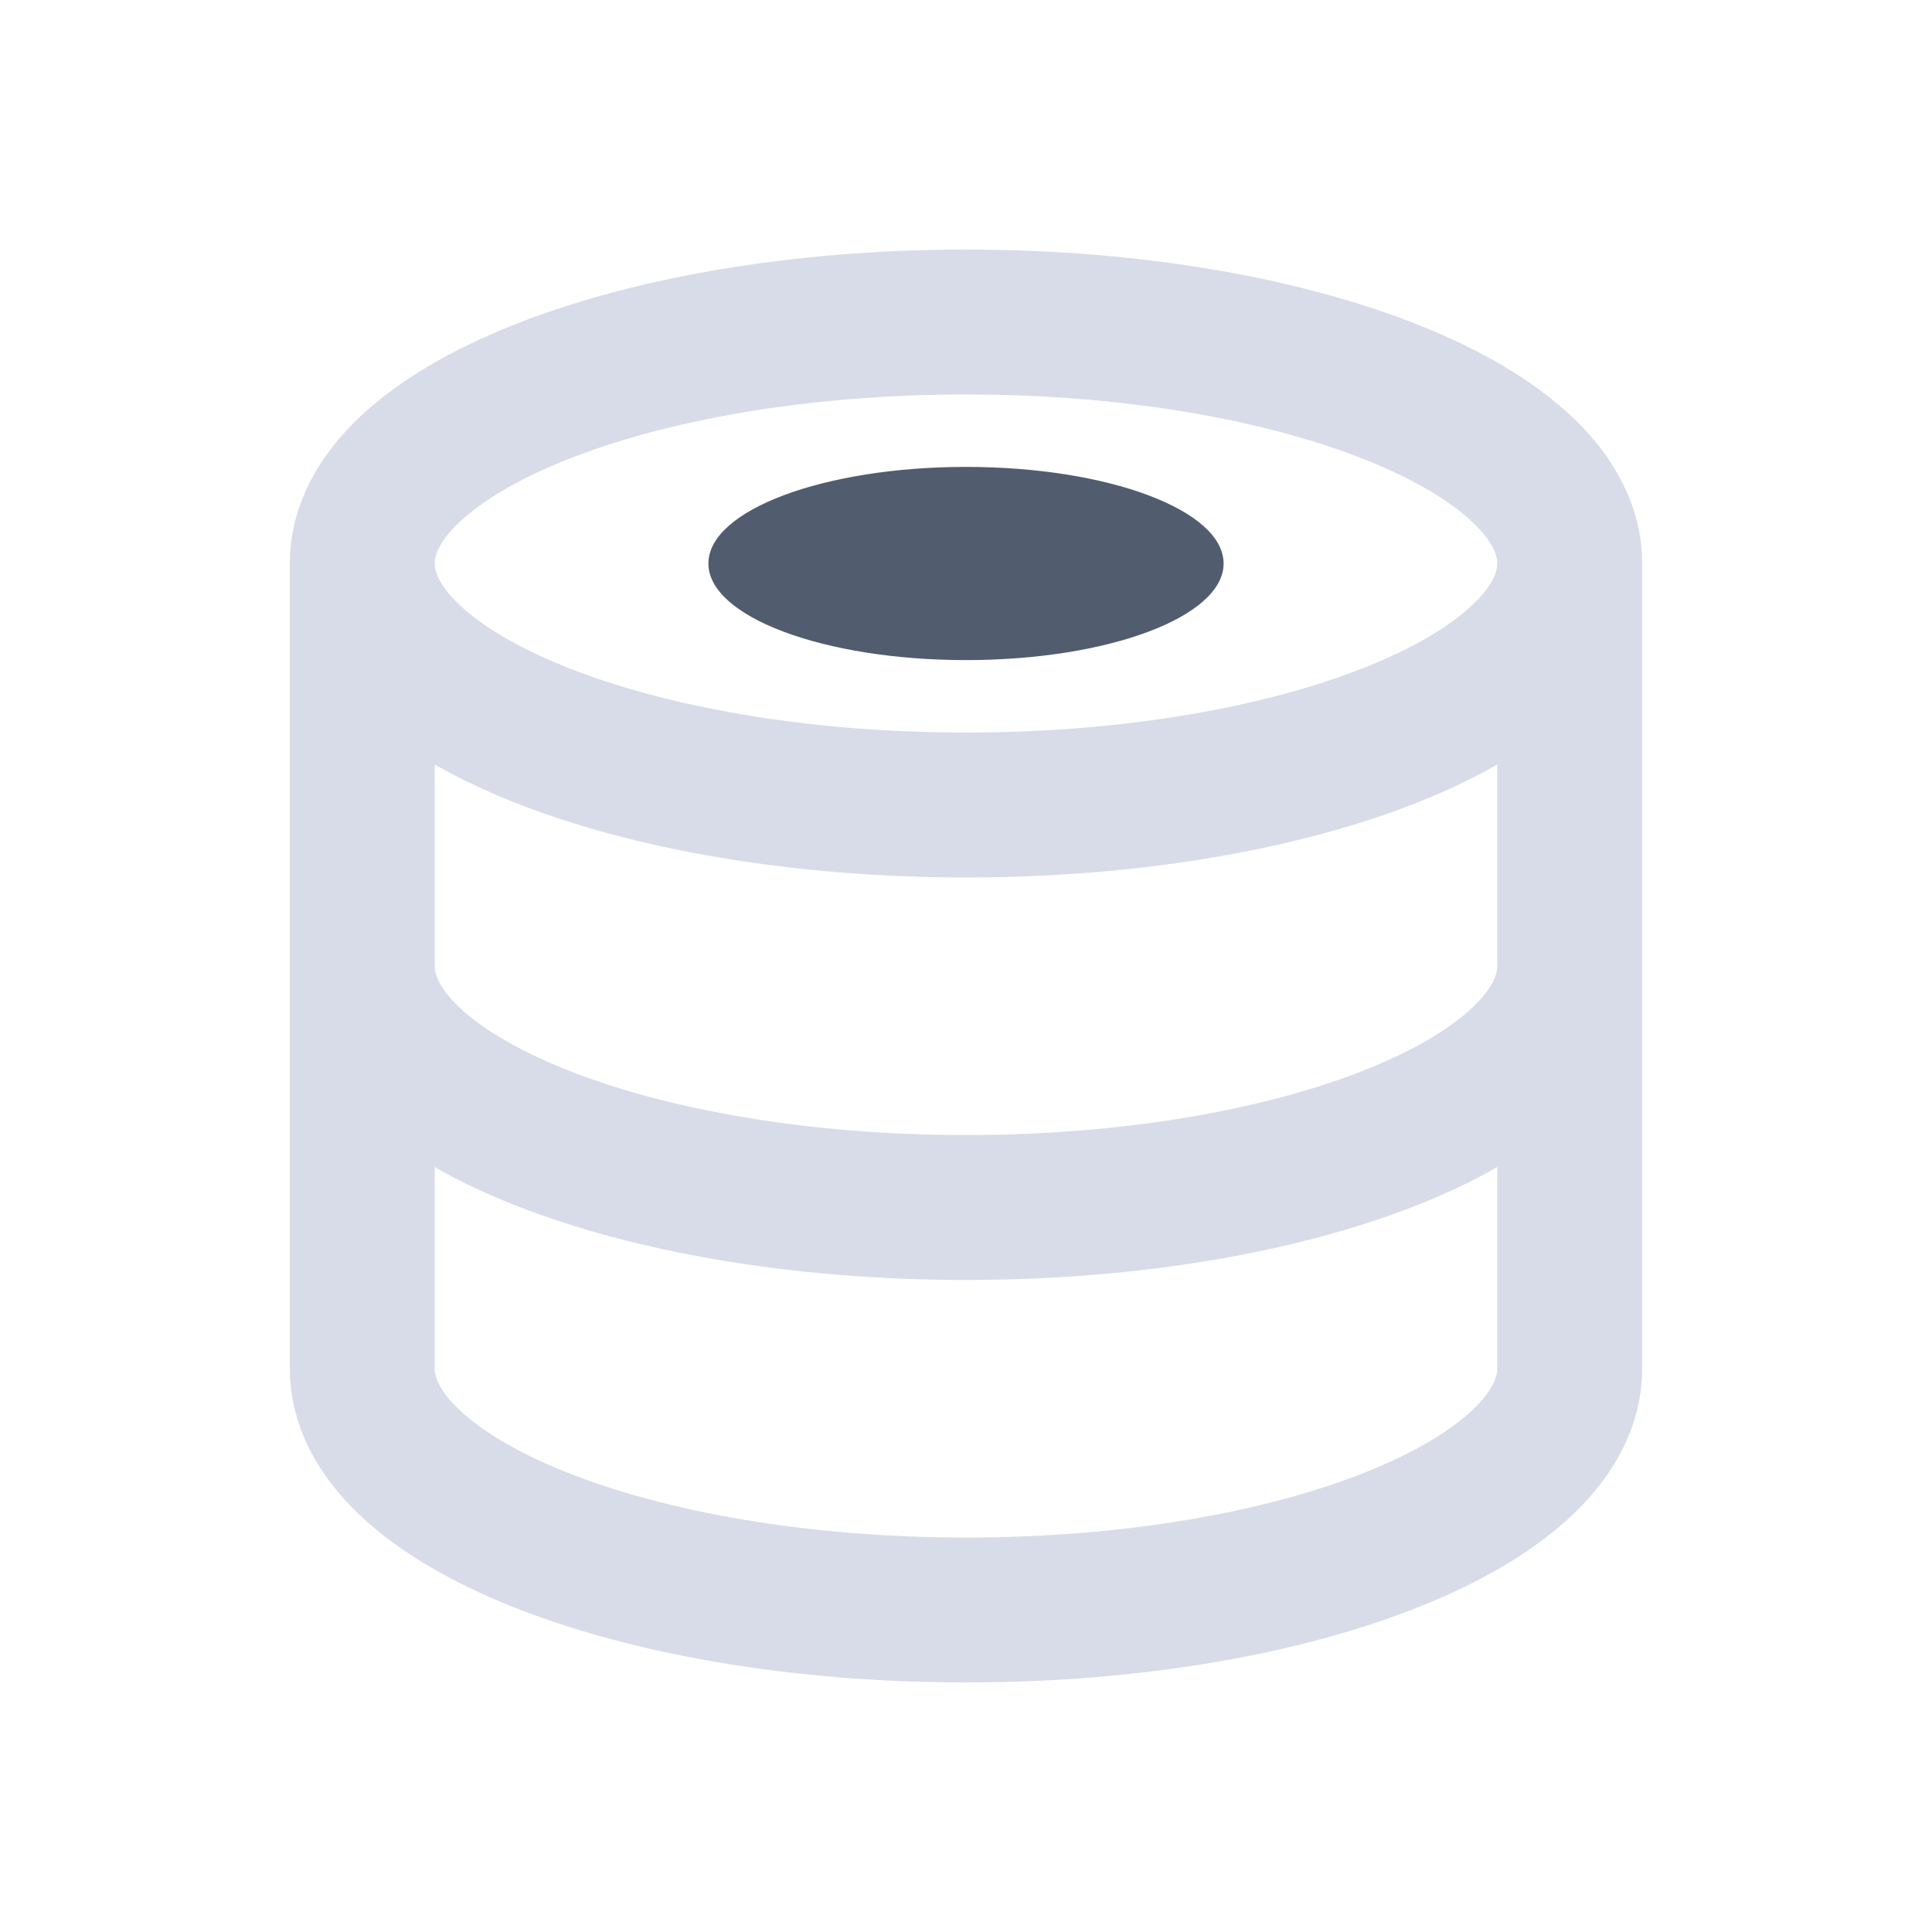
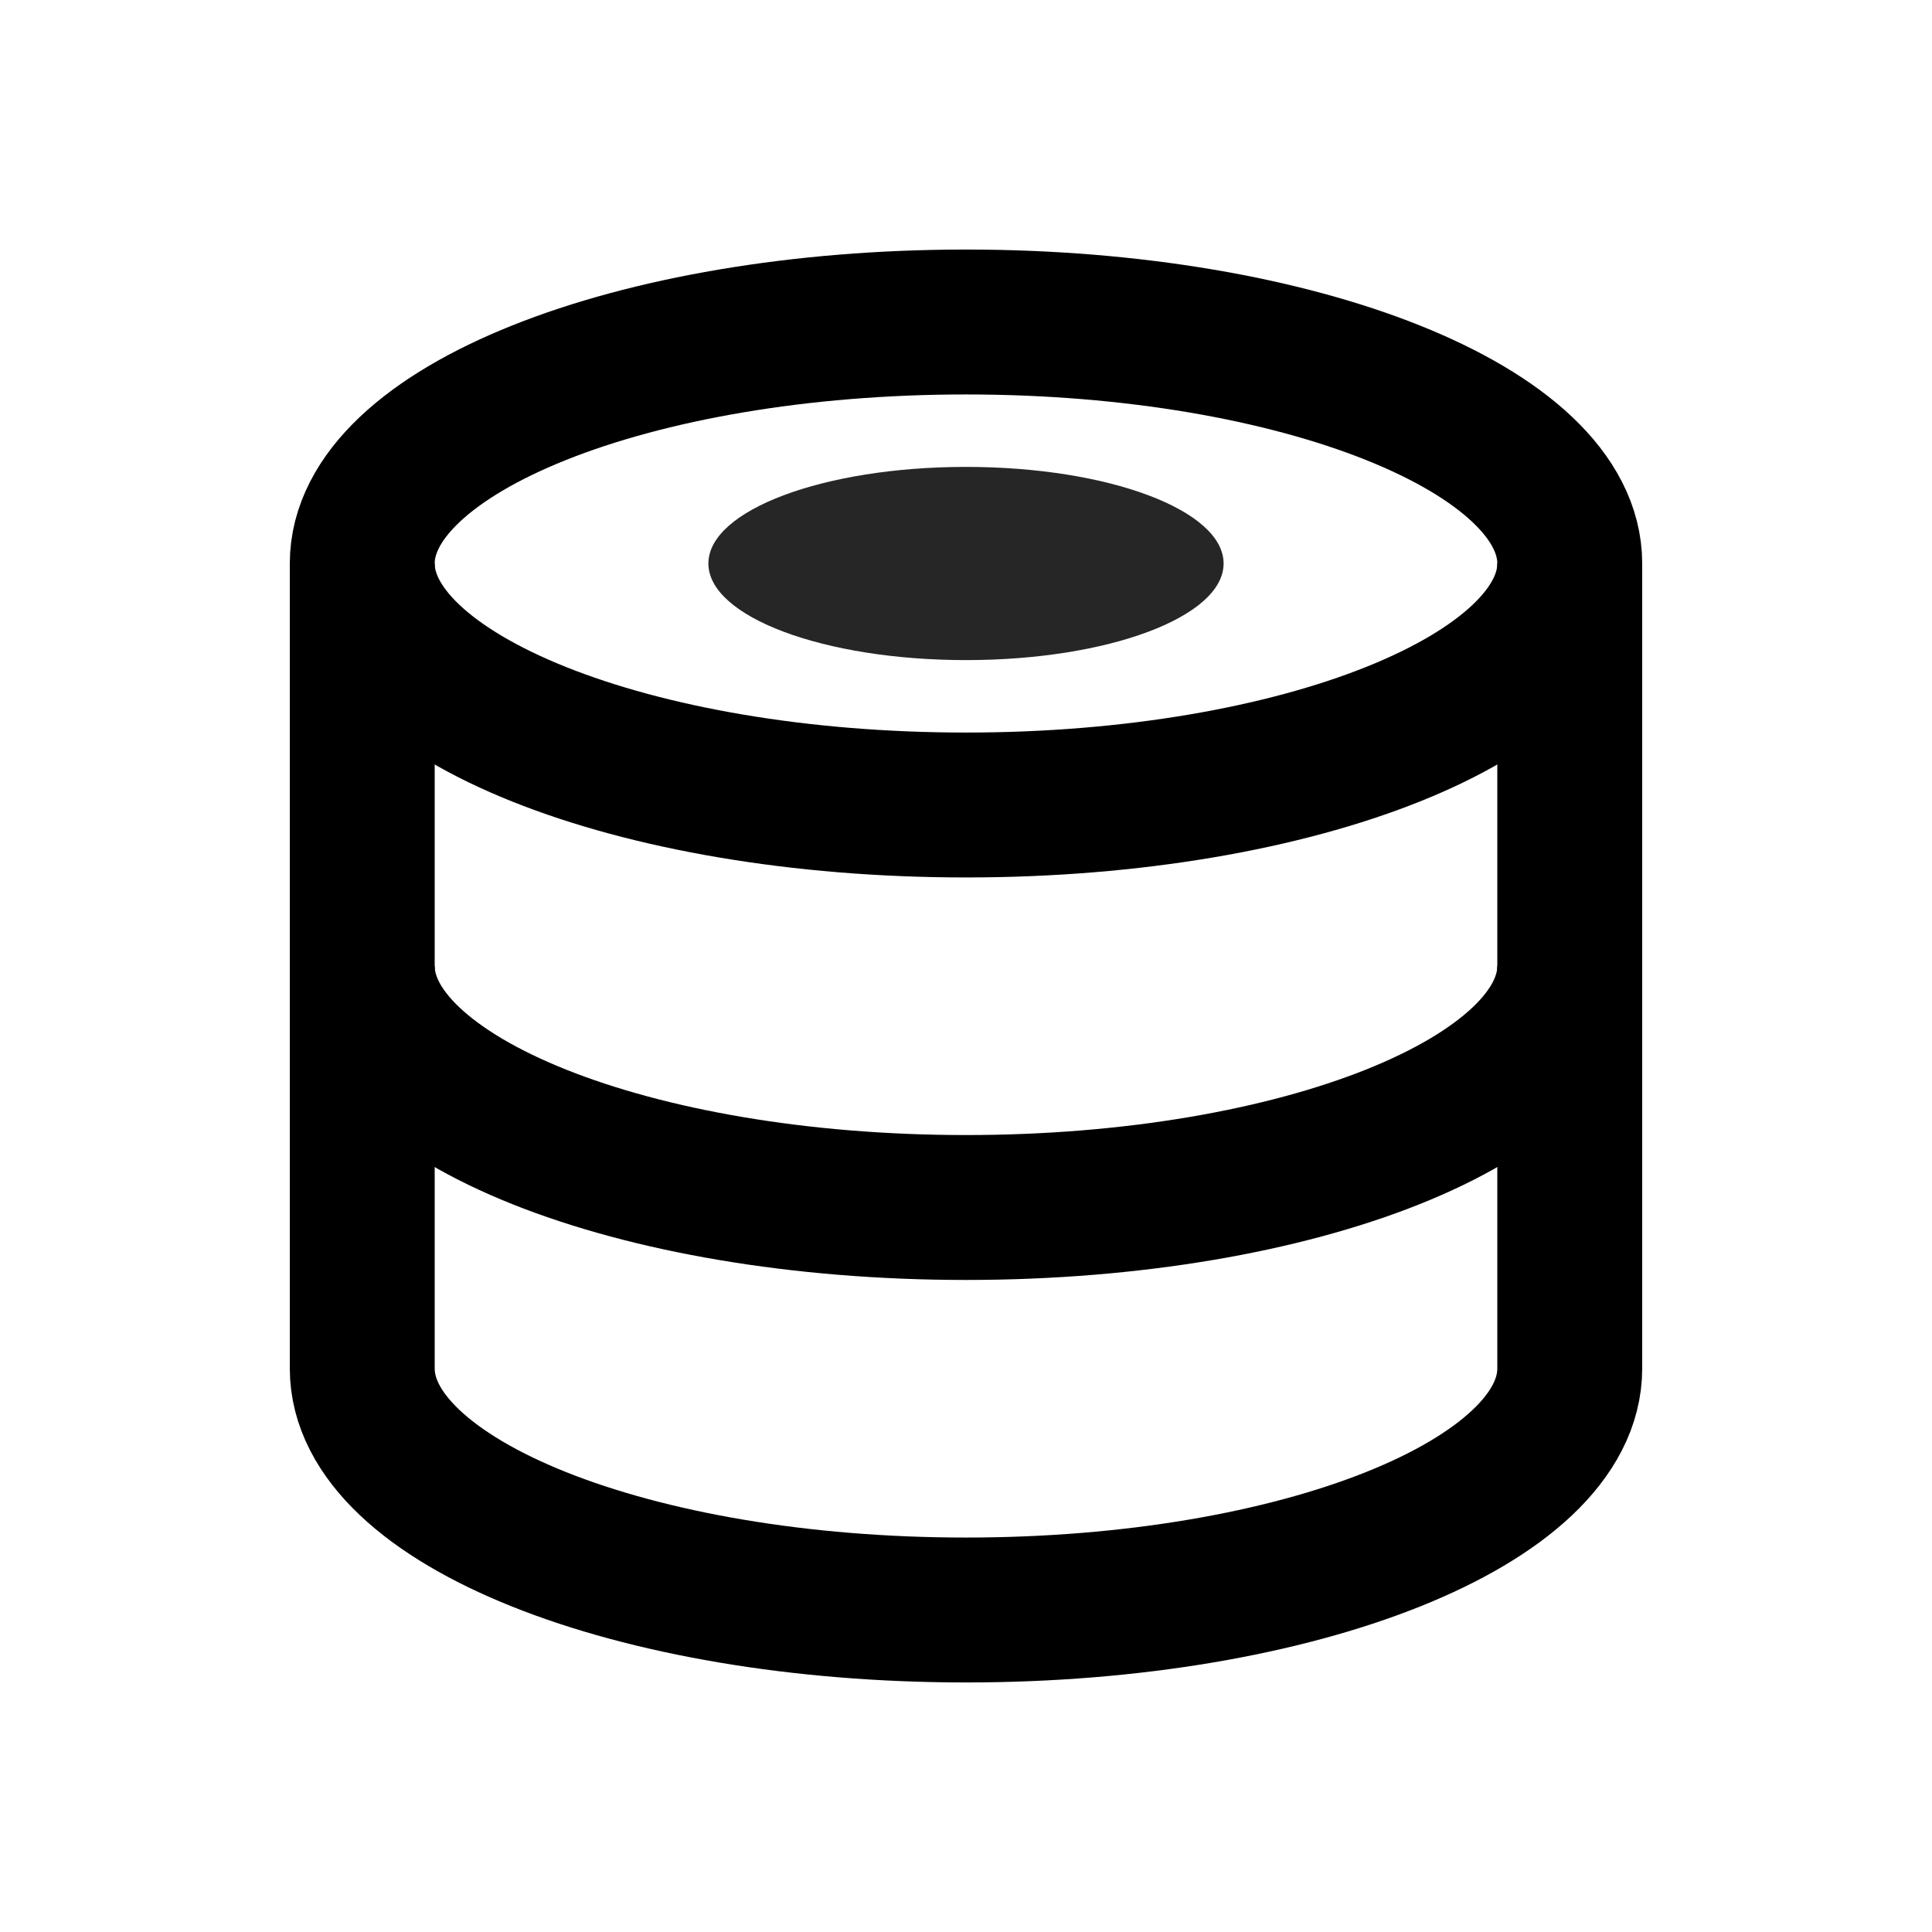
<svg xmlns="http://www.w3.org/2000/svg" viewBox="0 0 24 24" fill="none" aria-label="system data">
-   <ellipse cx="12" cy="7" rx="7.5" ry="3" stroke="#d8dce8" stroke-width="1.8" fill="none" />
-   <path d="M4.5 7v5c0 1.66 3.36 3 7.5 3s7.5-1.34 7.5-3V7" stroke="#d8dce8" stroke-width="1.8" />
-   <path d="M4.5 12v5c0 1.66 3.36 3 7.5 3s7.5-1.34 7.5-3v-5" stroke="#d8dce8" stroke-width="1.8" />
-   <ellipse cx="12" cy="7" rx="3.2" ry="1.2" fill="#334155" opacity="0.85" />
+   <ellipse cx="12" cy="7" rx="7.5" ry="3" stroke="currentColor" stroke-width="1.8" fill="none" />
+   <path d="M4.5 7v5c0 1.66 3.36 3 7.5 3s7.5-1.34 7.5-3V7" stroke="currentColor" stroke-width="1.8" />
+   <path d="M4.5 12v5c0 1.66 3.36 3 7.5 3s7.5-1.34 7.5-3v-5" stroke="currentColor" stroke-width="1.8" />
+   <ellipse cx="12" cy="7" rx="3.2" ry="1.2" fill="currentColor" opacity="0.85" />
</svg>
